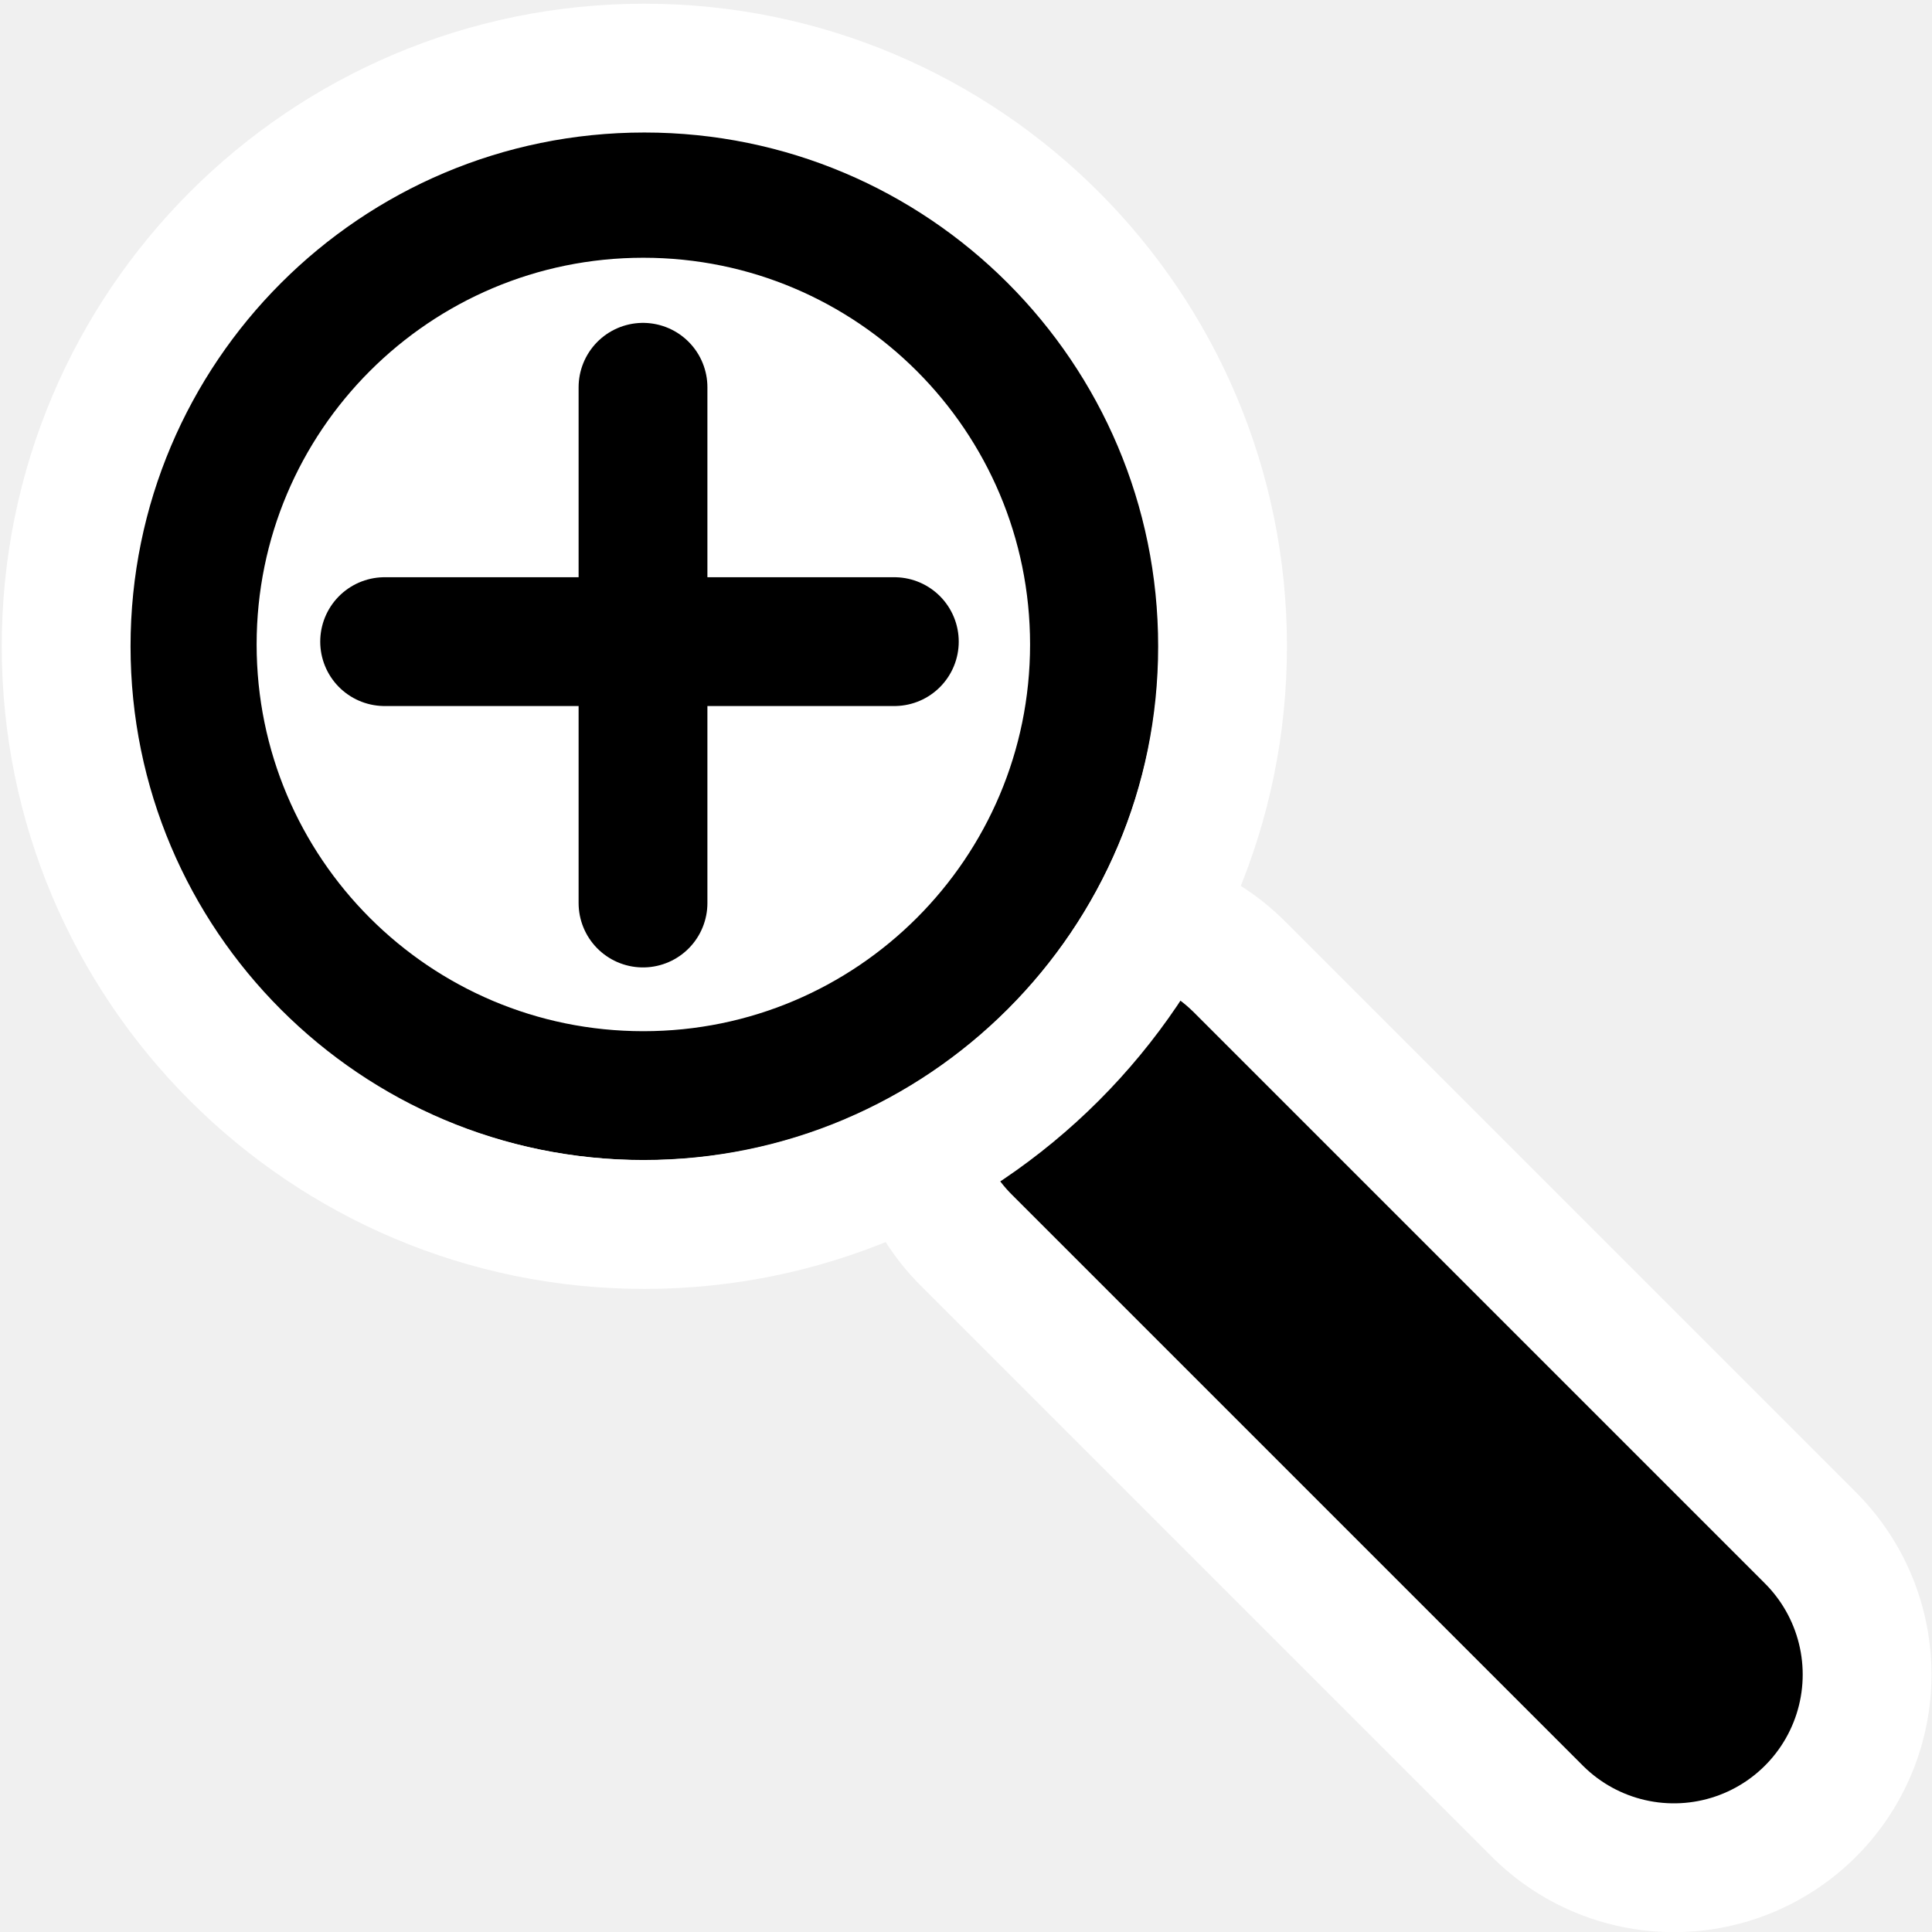
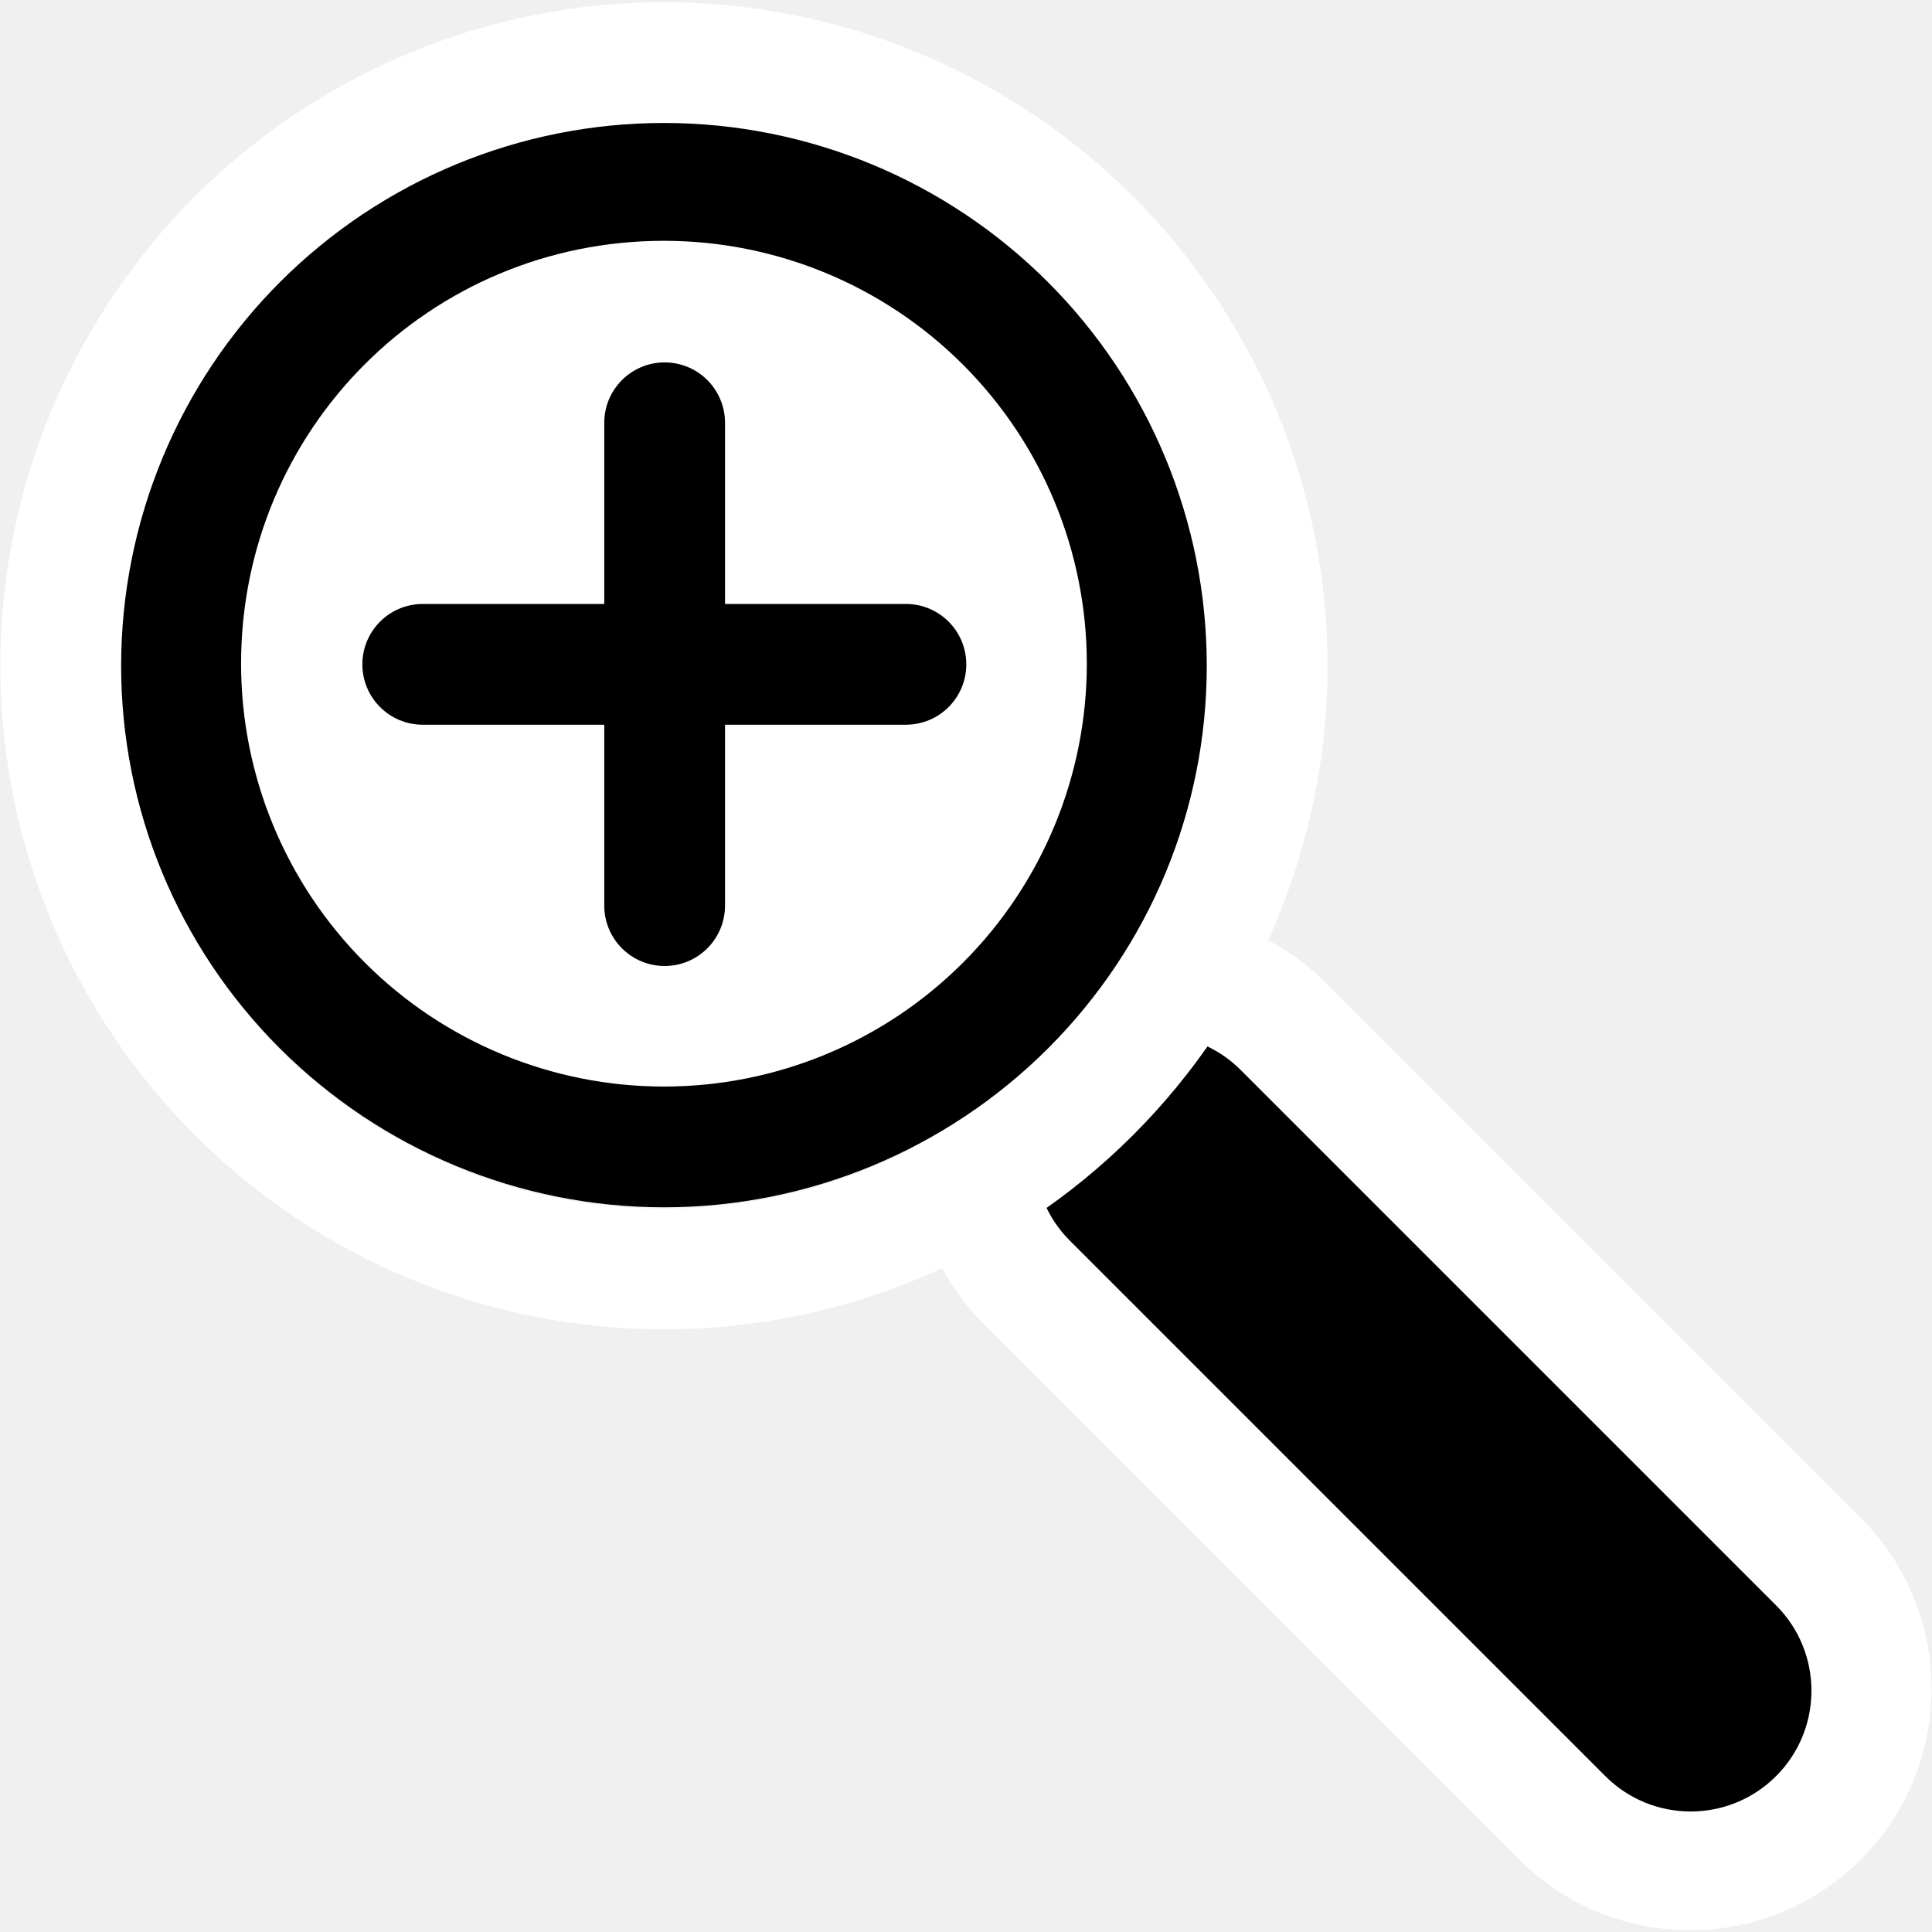
- <svg xmlns="http://www.w3.org/2000/svg" xmlns:xlink="http://www.w3.org/1999/xlink" width="1500" height="1500" viewBox="0 0 1500 1500" fill="none" version="1.1" id="svg4">
+ <svg xmlns="http://www.w3.org/2000/svg" width="1600" height="1600" viewBox="0 0 1600 1600" fill="none" version="1.1" id="svg4">
  <defs id="defs4">
    <linearGradient id="swatch20">
      <stop style="stop-color:#ffffff;stop-opacity:1;" offset="0" id="stop20" />
    </linearGradient>
    <filter id="filter0_d_40_365" x="55.1" y="13.622" width="155.883" height="230.843" filterUnits="userSpaceOnUse" color-interpolation-filters="sRGB">
      <feFlood flood-opacity="0" result="BackgroundImageFix" id="feFlood2" />
      <feColorMatrix in="SourceAlpha" type="matrix" values="0 0 0 0 0 0 0 0 0 0 0 0 0 0 0 0 0 0 127 0" result="hardAlpha" id="feColorMatrix2" />
      <feOffset dx="-3" dy="7" id="feOffset2" />
      <feGaussianBlur stdDeviation="7.5" id="feGaussianBlur2" />
      <feColorMatrix type="matrix" values="0 0 0 0 0 0 0 0 0 0 0 0 0 0 0 0 0 0 0.3 0" id="feColorMatrix3" />
      <feBlend mode="normal" in2="BackgroundImageFix" result="effect1_dropShadow_40_365" id="feBlend3" />
      <feBlend mode="normal" in="SourceGraphic" in2="effect1_dropShadow_40_365" result="shape" id="feBlend4" />
    </filter>
    <linearGradient id="Slices" gradientTransform="matrix(125.3414,0,0,67.77759,1862.02,-1481.897)">
      <stop style="stop-color:#ffffff;stop-opacity:0.306;" offset="0" id="stop4526" />
    </linearGradient>
-     <linearGradient xlink:href="#swatch20" id="linearGradient20" x1="57.415" y1="20.77" x2="60.325" y2="20.77" gradientUnits="userSpaceOnUse" gradientTransform="matrix(279.3018,0,0,279.3018,-15364.521,-4722.626)" />
  </defs>
-   <path style="display:inline;fill:none;fill-opacity:1;stroke:url(#linearGradient20);stroke-width:400;stroke-linecap:round;stroke-linejoin:round;stroke-miterlimit:4;stroke-dasharray:none;stroke-opacity:1" d="M 1299.612,1300.106 856.22,856.715" id="path16" />
-   <path id="path17" d="M 1299.612,1300.106 856.22,856.715" style="display:inline;fill:none;fill-opacity:1;stroke:#000000;stroke-width:200;stroke-linecap:round;stroke-linejoin:round;stroke-miterlimit:4;stroke-dasharray:none;stroke-opacity:1" />
-   <circle r="350.251" cy="500.369" cx="499.494" id="circle16" style="display:inline;fill:#ffffff;fill-opacity:1;stroke:#000000;stroke-width:100;stroke-linecap:round;stroke-linejoin:round;stroke-miterlimit:4;stroke-dasharray:none;stroke-opacity:1" />
-   <circle style="display:inline;fill:none;fill-opacity:1;stroke:#ffffff;stroke-width:100;stroke-linecap:round;stroke-linejoin:round;stroke-miterlimit:4;stroke-dasharray:none;stroke-opacity:1" id="circle17" cx="500.275" cy="501.798" r="448.916" />
-   <path id="path18" d="m 499.228,300.682 v 400.423" style="display:inline;fill:none;fill-opacity:1;stroke:#000000;stroke-width:100;stroke-linecap:round;stroke-linejoin:round;stroke-miterlimit:4;stroke-dasharray:none;stroke-opacity:1" />
-   <path style="display:inline;fill:none;fill-opacity:1;stroke:#000000;stroke-width:100;stroke-linecap:round;stroke-linejoin:round;stroke-miterlimit:4;stroke-dasharray:none;stroke-opacity:1" d="M 694.361,498.159 H 298.625" id="use18" />
+   <g id="path16">
+     <path style="color:#000000;fill:#ffffff;stroke-linecap:round;stroke-linejoin:round;-inkscape-stroke:none" d="M 1399.614,1398.545 956.22,955.152" id="path1" />
+     <path style="color:#000000;fill:#ffffff;stroke-linecap:round;stroke-linejoin:round;-inkscape-stroke:none" d="m 956.221,755.152 a 200,200 0 0 0 -141.422,58.578 200,200 0 0 0 0,282.844 l 443.395,443.393 a 200,200 0 0 0 282.842,0 200,200 0 0 0 0,-282.844 L 1097.641,813.73 A 200,200 0 0 0 956.221,755.152 Z" id="path2" />
+   </g>
+   <g id="path17">
+     <path style="color:#000000;fill:#656565;stroke-linecap:round;stroke-linejoin:round;-inkscape-stroke:none" d="M 1400.165,1400.201 956.773,956.809" id="path3" />
+     <path style="color:#000000;fill:#000000;stroke-linecap:round;stroke-linejoin:round;-inkscape-stroke:none" d="m 956.773,856.809 a 100,100 0 0 0 -70.711,29.291 100,100 0 0 0 0,141.42 l 443.393,443.393 a 100,100 0 0 0 141.42,0 100,100 0 0 0 0,-141.422 L 1027.482,886.1 a 100,100 0 0 0 -70.709,-29.291 z" id="path4" />
+   </g>
+   <g id="circle16">
+     <path style="color:#000000;fill:#ffffff;stroke-linecap:round;stroke-linejoin:round;-inkscape-stroke:none" d="M 950.06,549.627 A 400.203,400.203 0 0 1 549.856,949.83 400.203,400.203 0 0 1 149.653,549.627 400.203,400.203 0 0 1 549.856,149.424 400.203,400.203 0 0 1 950.06,549.627 Z" id="path5" />
+     <path style="color:#000000;fill:#000000;stroke-linecap:round;stroke-linejoin:round;-inkscape-stroke:none" d="m 549.855,99.424 c -248.048,0 -450.203,202.155 -450.203,450.203 0,119.382 47.445,233.926 131.861,318.342 84.416,84.416 198.96,131.861 318.342,131.861 119.382,0 233.926,-47.445 318.342,-131.861 84.416,-84.416 131.863,-198.96 131.863,-318.342 0,-119.382 -47.447,-233.926 -131.863,-318.342 C 783.781,146.869 669.237,99.424 549.855,99.424 Z m 0,100 c 92.899,0 181.943,36.883 247.633,102.572 65.689,65.689 102.572,154.732 102.572,247.631 0,92.899 -36.883,181.941 -102.572,247.631 -65.689,65.689 -154.734,102.572 -247.633,102.572 -92.899,0 -181.941,-36.883 -247.631,-102.572 -65.689,-65.689 -102.572,-154.732 -102.572,-247.631 0,-194.004 156.199,-350.203 350.203,-350.203 z" id="path6" />
+   </g>
+   <path style="color:#000000;fill:#ffffff;stroke-linecap:round;stroke-linejoin:round;-inkscape-stroke:none" d="M 549.855,1.84 C 404.128,1.84 264.319,59.75 161.273,162.795 58.228,265.84 0.316,405.651 0.316,551.379 c 0,145.728 57.912,285.539 160.957,388.584 103.045,103.045 242.854,160.957 388.582,160.957 145.728,0 285.539,-57.912 388.584,-160.957 103.045,-103.045 160.957,-242.856 160.957,-388.584 0,-145.728 -57.912,-285.539 -160.957,-388.584 C 835.394,59.75 695.583,1.84 549.855,1.84 Z m 0,100 c 119.245,0 233.554,47.347 317.873,131.666 84.319,84.319 131.668,198.629 131.668,317.873 0,119.245 -47.349,233.554 -131.668,317.873 C 783.41,953.571 669.1,1000.92 549.855,1000.92 c -119.245,0 -233.552,-47.349 -317.871,-131.668 -84.319,-84.319 -131.668,-198.629 -131.668,-317.873 0,-119.245 47.349,-233.554 131.668,-317.873 84.319,-84.319 198.627,-131.666 317.871,-131.666 z" id="circle17" />
+   <path style="color:#000000;fill:#000000;stroke-linecap:round;stroke-linejoin:round;-inkscape-stroke:none" d="m 550.428,300.129 a 50,50 0 0 0 -50,50 V 500.18 H 350.094 a 50,50 0 0 0 -50,50 50,50 0 0 0 50,50 H 500.428 V 750 a 50,50 0 0 0 50,50 50,50 0 0 0 50,-50 V 600.18 h 149.82 a 50,50 0 0 0 50,-50 50,50 0 0 0 -50,-50 H 600.428 V 350.129 a 50,50 0 0 0 -50,-50 z" id="use18" />
</svg>
